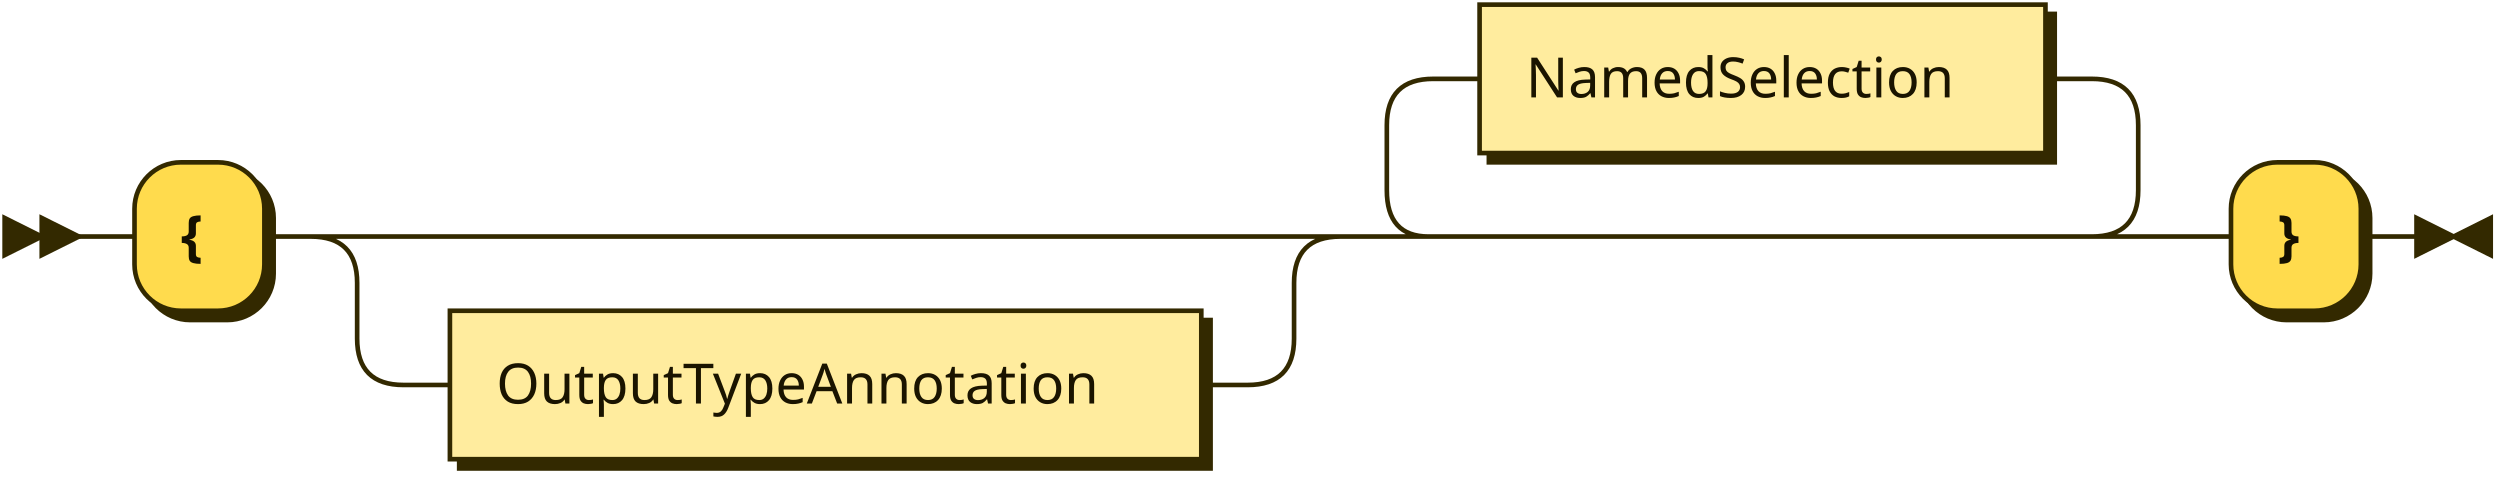
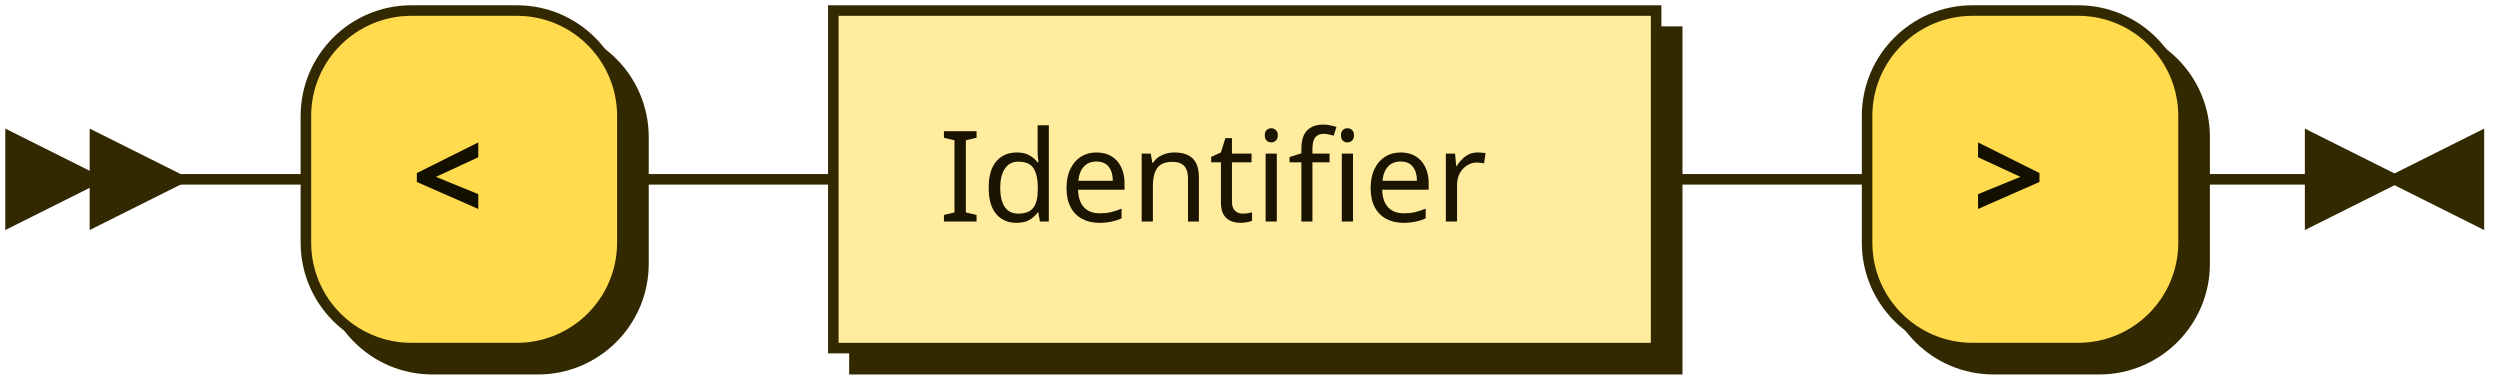
- <svg xmlns="http://www.w3.org/2000/svg" xmlns:xlink="http://www.w3.org/1999/xlink" width="539" height="103">
+ <svg xmlns="http://www.w3.org/2000/svg" xmlns:xlink="http://www.w3.org/1999/xlink" width="237" height="37">
  <defs>
    <style type="text/css">
    @namespace "http://www.w3.org/2000/svg";
    .line                 {fill: none; stroke: #332900; stroke-width: 1;}
    .bold-line            {stroke: #141000; shape-rendering: crispEdges; stroke-width: 2;}
    .thin-line            {stroke: #1F1800; shape-rendering: crispEdges}
    .filled               {fill: #332900; stroke: none;}
    text.terminal         {font-family: Verdana, Sans-serif;
                            font-size: 12px;
                            fill: #141000;
                            font-weight: bold;
                          }
    text.nonterminal      {font-family: Verdana, Sans-serif;
                            font-size: 12px;
                            fill: #1A1400;
                            font-weight: normal;
                          }
    text.regexp           {font-family: Verdana, Sans-serif;
                            font-size: 12px;
                            fill: #1F1800;
                            font-weight: normal;
                          }
    rect, circle, polygon {fill: #332900; stroke: #332900;}
    rect.terminal         {fill: #FFDB4D; stroke: #332900; stroke-width: 1;}
    rect.nonterminal      {fill: #FFEC9E; stroke: #332900; stroke-width: 1;}
    rect.text             {fill: none; stroke: none;}
    polygon.regexp        {fill: #FFF4C7; stroke: #332900; stroke-width: 1;}
  </style>
  </defs>
-   <polygon points="9 51 1 47 1 55" />
-   <polygon points="17 51 9 47 9 55" />
-   <rect x="31" y="37" width="28" height="32" rx="10" />
-   <rect x="29" y="35" width="28" height="32" class="terminal" rx="10" />
-   <text class="terminal" x="39" y="55">{</text>
-   <a xlink:href="#OutputTypeAnnotation" xlink:title="OutputTypeAnnotation">
-     <rect x="99" y="69" width="162" height="32" />
-     <rect x="97" y="67" width="162" height="32" class="nonterminal" />
-     <text class="nonterminal" x="107" y="87">OutputTypeAnnotation</text>
+   <polygon points="9 17 1 13 1 21" />
+   <polygon points="17 17 9 13 9 21" />
+   <rect x="31" y="3" width="30" height="32" rx="10" />
+   <rect x="29" y="1" width="30" height="32" class="terminal" rx="10" />
+   <text class="terminal" x="39" y="21">&lt;</text>
+   <a xlink:href="#Identifier" xlink:title="Identifier">
+     <rect x="81" y="3" width="78" height="32" />
+     <rect x="79" y="1" width="78" height="32" class="nonterminal" />
+     <text class="nonterminal" x="89" y="21">Identifier</text>
  </a>
-   <a xlink:href="#NamedSelection" xlink:title="NamedSelection">
-     <rect x="321" y="3" width="122" height="32" />
-     <rect x="319" y="1" width="122" height="32" class="nonterminal" />
-     <text class="nonterminal" x="329" y="21">NamedSelection</text>
-   </a>
-   <rect x="483" y="37" width="28" height="32" rx="10" />
-   <rect x="481" y="35" width="28" height="32" class="terminal" rx="10" />
-   <text class="terminal" x="491" y="55">}</text>
-   <path class="line" d="m17 51 h2 m0 0 h10 m28 0 h10 m20 0 h10 m0 0 h172 m-202 0 h20 m182 0 h20 m-222 0 q10 0 10 10 m202 0 q0 -10 10 -10 m-212 10 v12 m202 0 v-12 m-202 12 q0 10 10 10 m182 0 q10 0 10 -10 m-192 10 h10 m162 0 h10 m40 -32 h10 m0 0 h132 m-162 0 l20 0 m-1 0 q-9 0 -9 -10 l0 -14 q0 -10 10 -10 m142 34 l20 0 m-20 0 q10 0 10 -10 l0 -14 q0 -10 -10 -10 m-142 0 h10 m122 0 h10 m20 34 h10 m28 0 h10 m3 0 h-3" />
-   <polygon points="529 51 537 47 537 55" />
-   <polygon points="529 51 521 47 521 55" />
+   <rect x="179" y="3" width="30" height="32" rx="10" />
+   <rect x="177" y="1" width="30" height="32" class="terminal" rx="10" />
+   <text class="terminal" x="187" y="21">&gt;</text>
+   <path class="line" d="m17 17 h2 m0 0 h10 m30 0 h10 m0 0 h10 m78 0 h10 m0 0 h10 m30 0 h10 m3 0 h-3" />
+   <polygon points="227 17 235 13 235 21" />
+   <polygon points="227 17 219 13 219 21" />
</svg>
